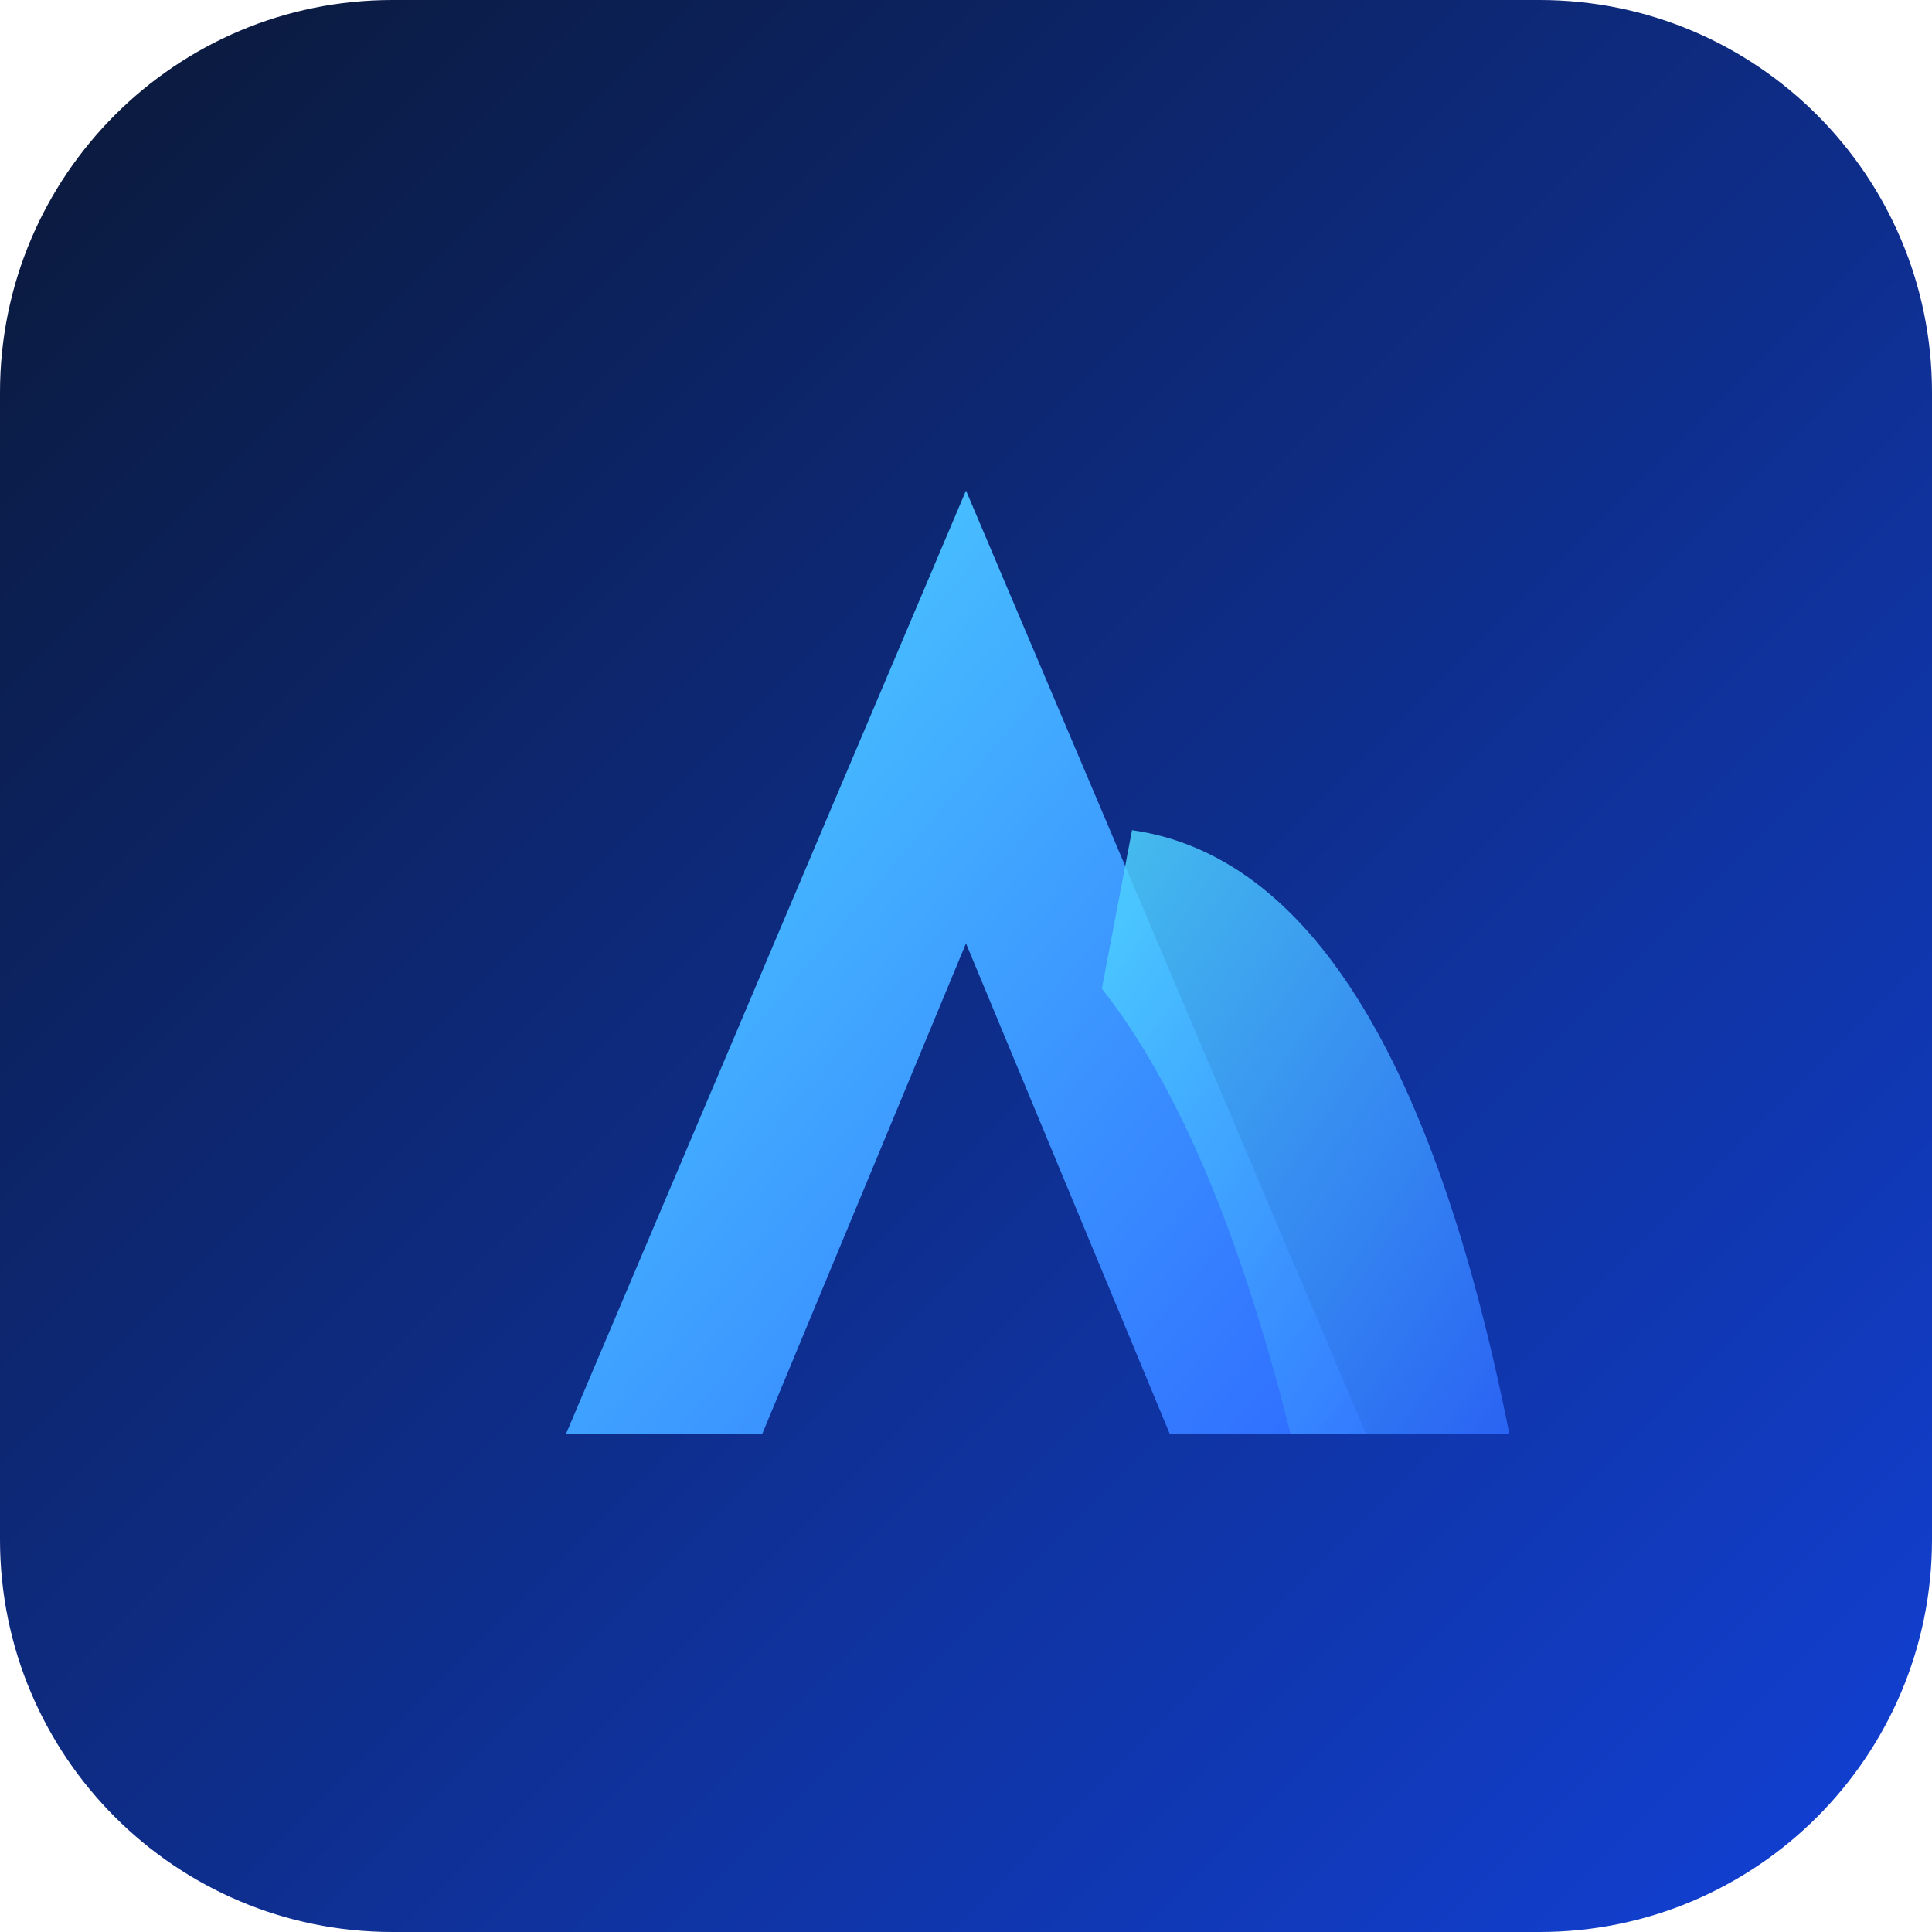
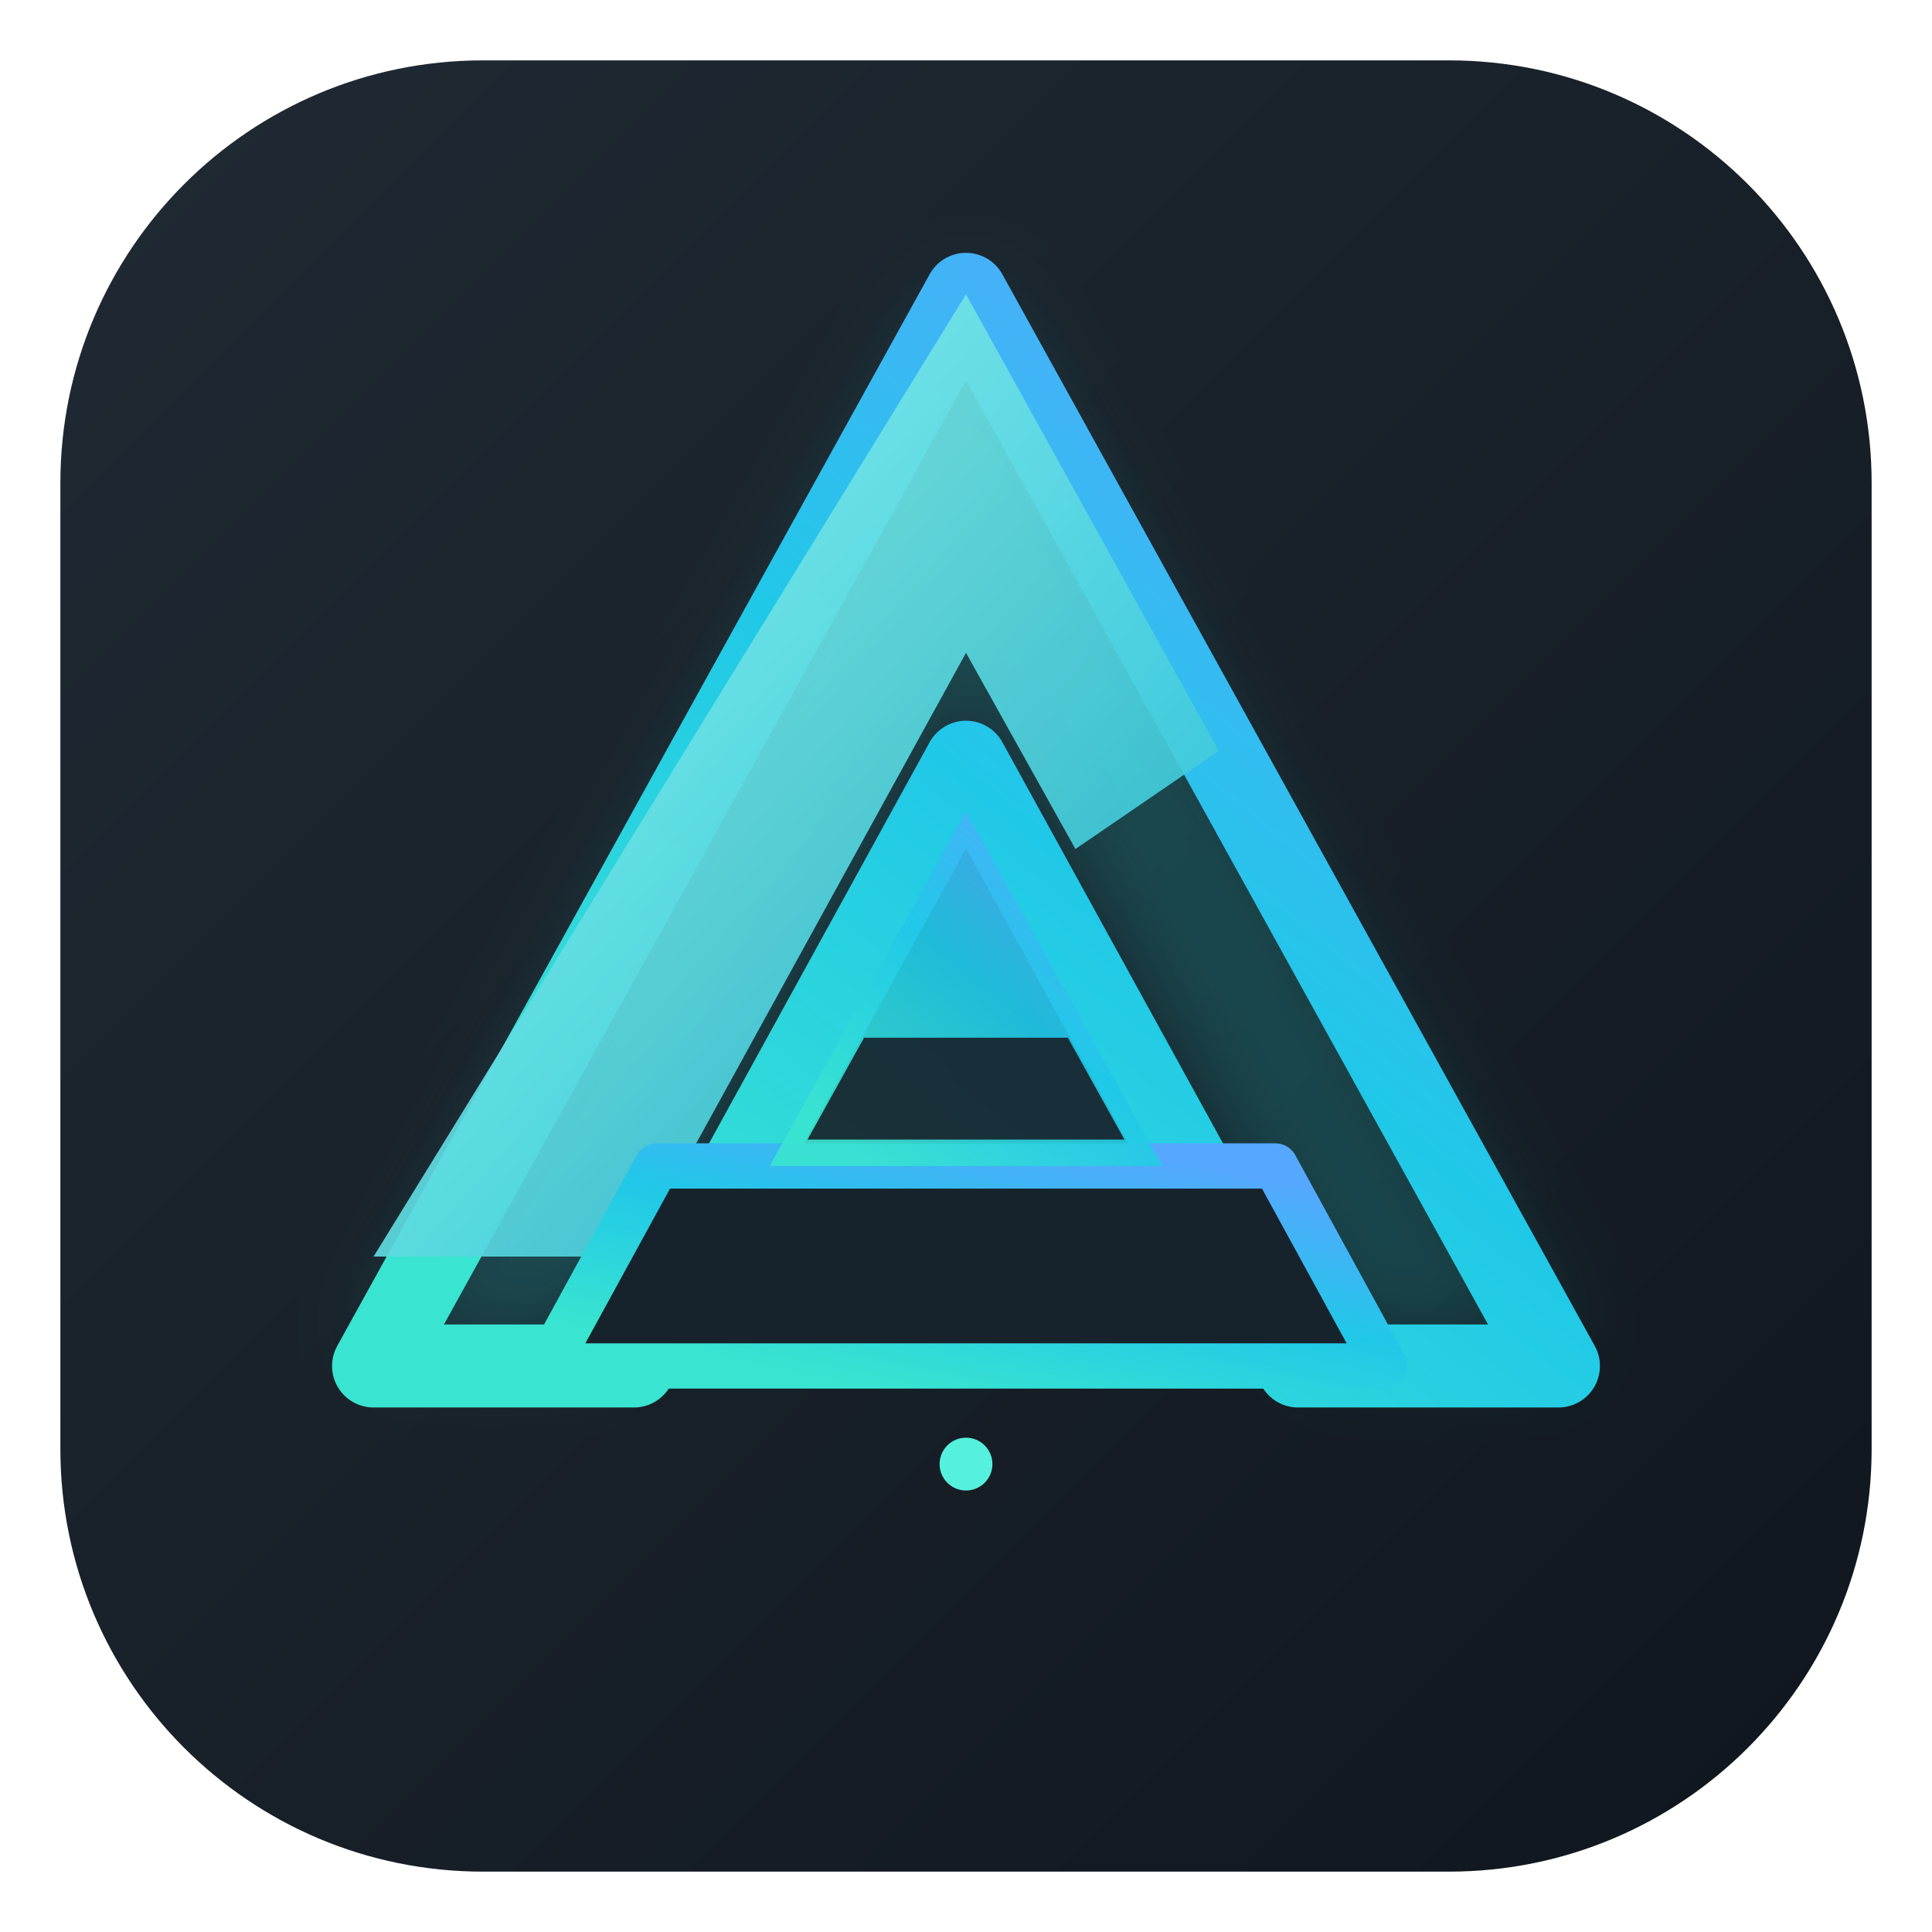
- <svg xmlns="http://www.w3.org/2000/svg" width="512" height="512" viewBox="0 0 512 512">
+ <svg xmlns="http://www.w3.org/2000/svg" viewBox="0 0 512 512" role="img" aria-labelledby="title desc">
  <defs>
    <linearGradient id="bg" x1="0" y1="0" x2="1" y2="1">
-       <stop offset="0" stop-color="#0a1836" />
-       <stop offset="1" stop-color="#1241d8" />
+       <stop stop-color="#202a34" />
+       <stop offset="1" stop-color="#10161d" />
    </linearGradient>
-     <linearGradient id="ac" x1="0" y1="0" x2="1" y2="1">
-       <stop offset="0" stop-color="#4fd7ff" />
-       <stop offset="1" stop-color="#2f6bff" />
+     <linearGradient id="cyan" x1=".15" y1=".9" x2=".88" y2=".08">
+       <stop stop-color="#39e4d0" />
+       <stop offset=".52" stop-color="#20c8e8" />
+       <stop offset="1" stop-color="#56a7ff" />
    </linearGradient>
+     <linearGradient id="facet" x1="0" y1="0" x2="1" y2="1">
+       <stop stop-color="#9af9ef" />
+       <stop offset="1" stop-color="#22bbd4" />
+     </linearGradient>
+     <filter id="glow" x="-.5" y="-.5" width="2" height="2">
+       <feGaussianBlur stdDeviation="12" />
+     </filter>
  </defs>
-   <rect width="512" height="512" rx="104" fill="url(#bg)" />
-   <path d="M150 380 L256 130 L362 380 L310 380 L256 250 L202 380 Z" fill="url(#ac)" />
-   <path d="M300 220 Q370 230 400 380 L342 380 Q322 300 292 262 Z" fill="url(#ac)" opacity="0.85" />
+   <rect x="16" y="16" width="480" height="480" rx="112" fill="url(#bg)" />
+   <path d="M256 74 414 357 354 357 256 182 158 357 98 357Z" fill="#20d5d4" opacity=".22" filter="url(#glow)" />
+   <path d="M256 78 413 362 344 362 256 202 168 362 99 362Z" fill="none" stroke="url(#cyan)" stroke-width="22" stroke-linejoin="round" />
+   <path d="m256 78 67 121-38 26-29-52-88 160h-69Z" fill="url(#facet)" opacity=".92" />
+   <path d="M174 309h164l29 53H145Z" fill="#17232c" stroke="url(#cyan)" stroke-width="12" stroke-linejoin="round" />
+   <path d="M204 309 256 215l52 94Z" fill="url(#cyan)" opacity=".92" />
+   <path d="M229 275h54l15 27h-84Z" fill="#17232c" opacity=".92" />
+   <circle cx="256" cy="388" r="7" fill="#55f1dc" />
</svg>
